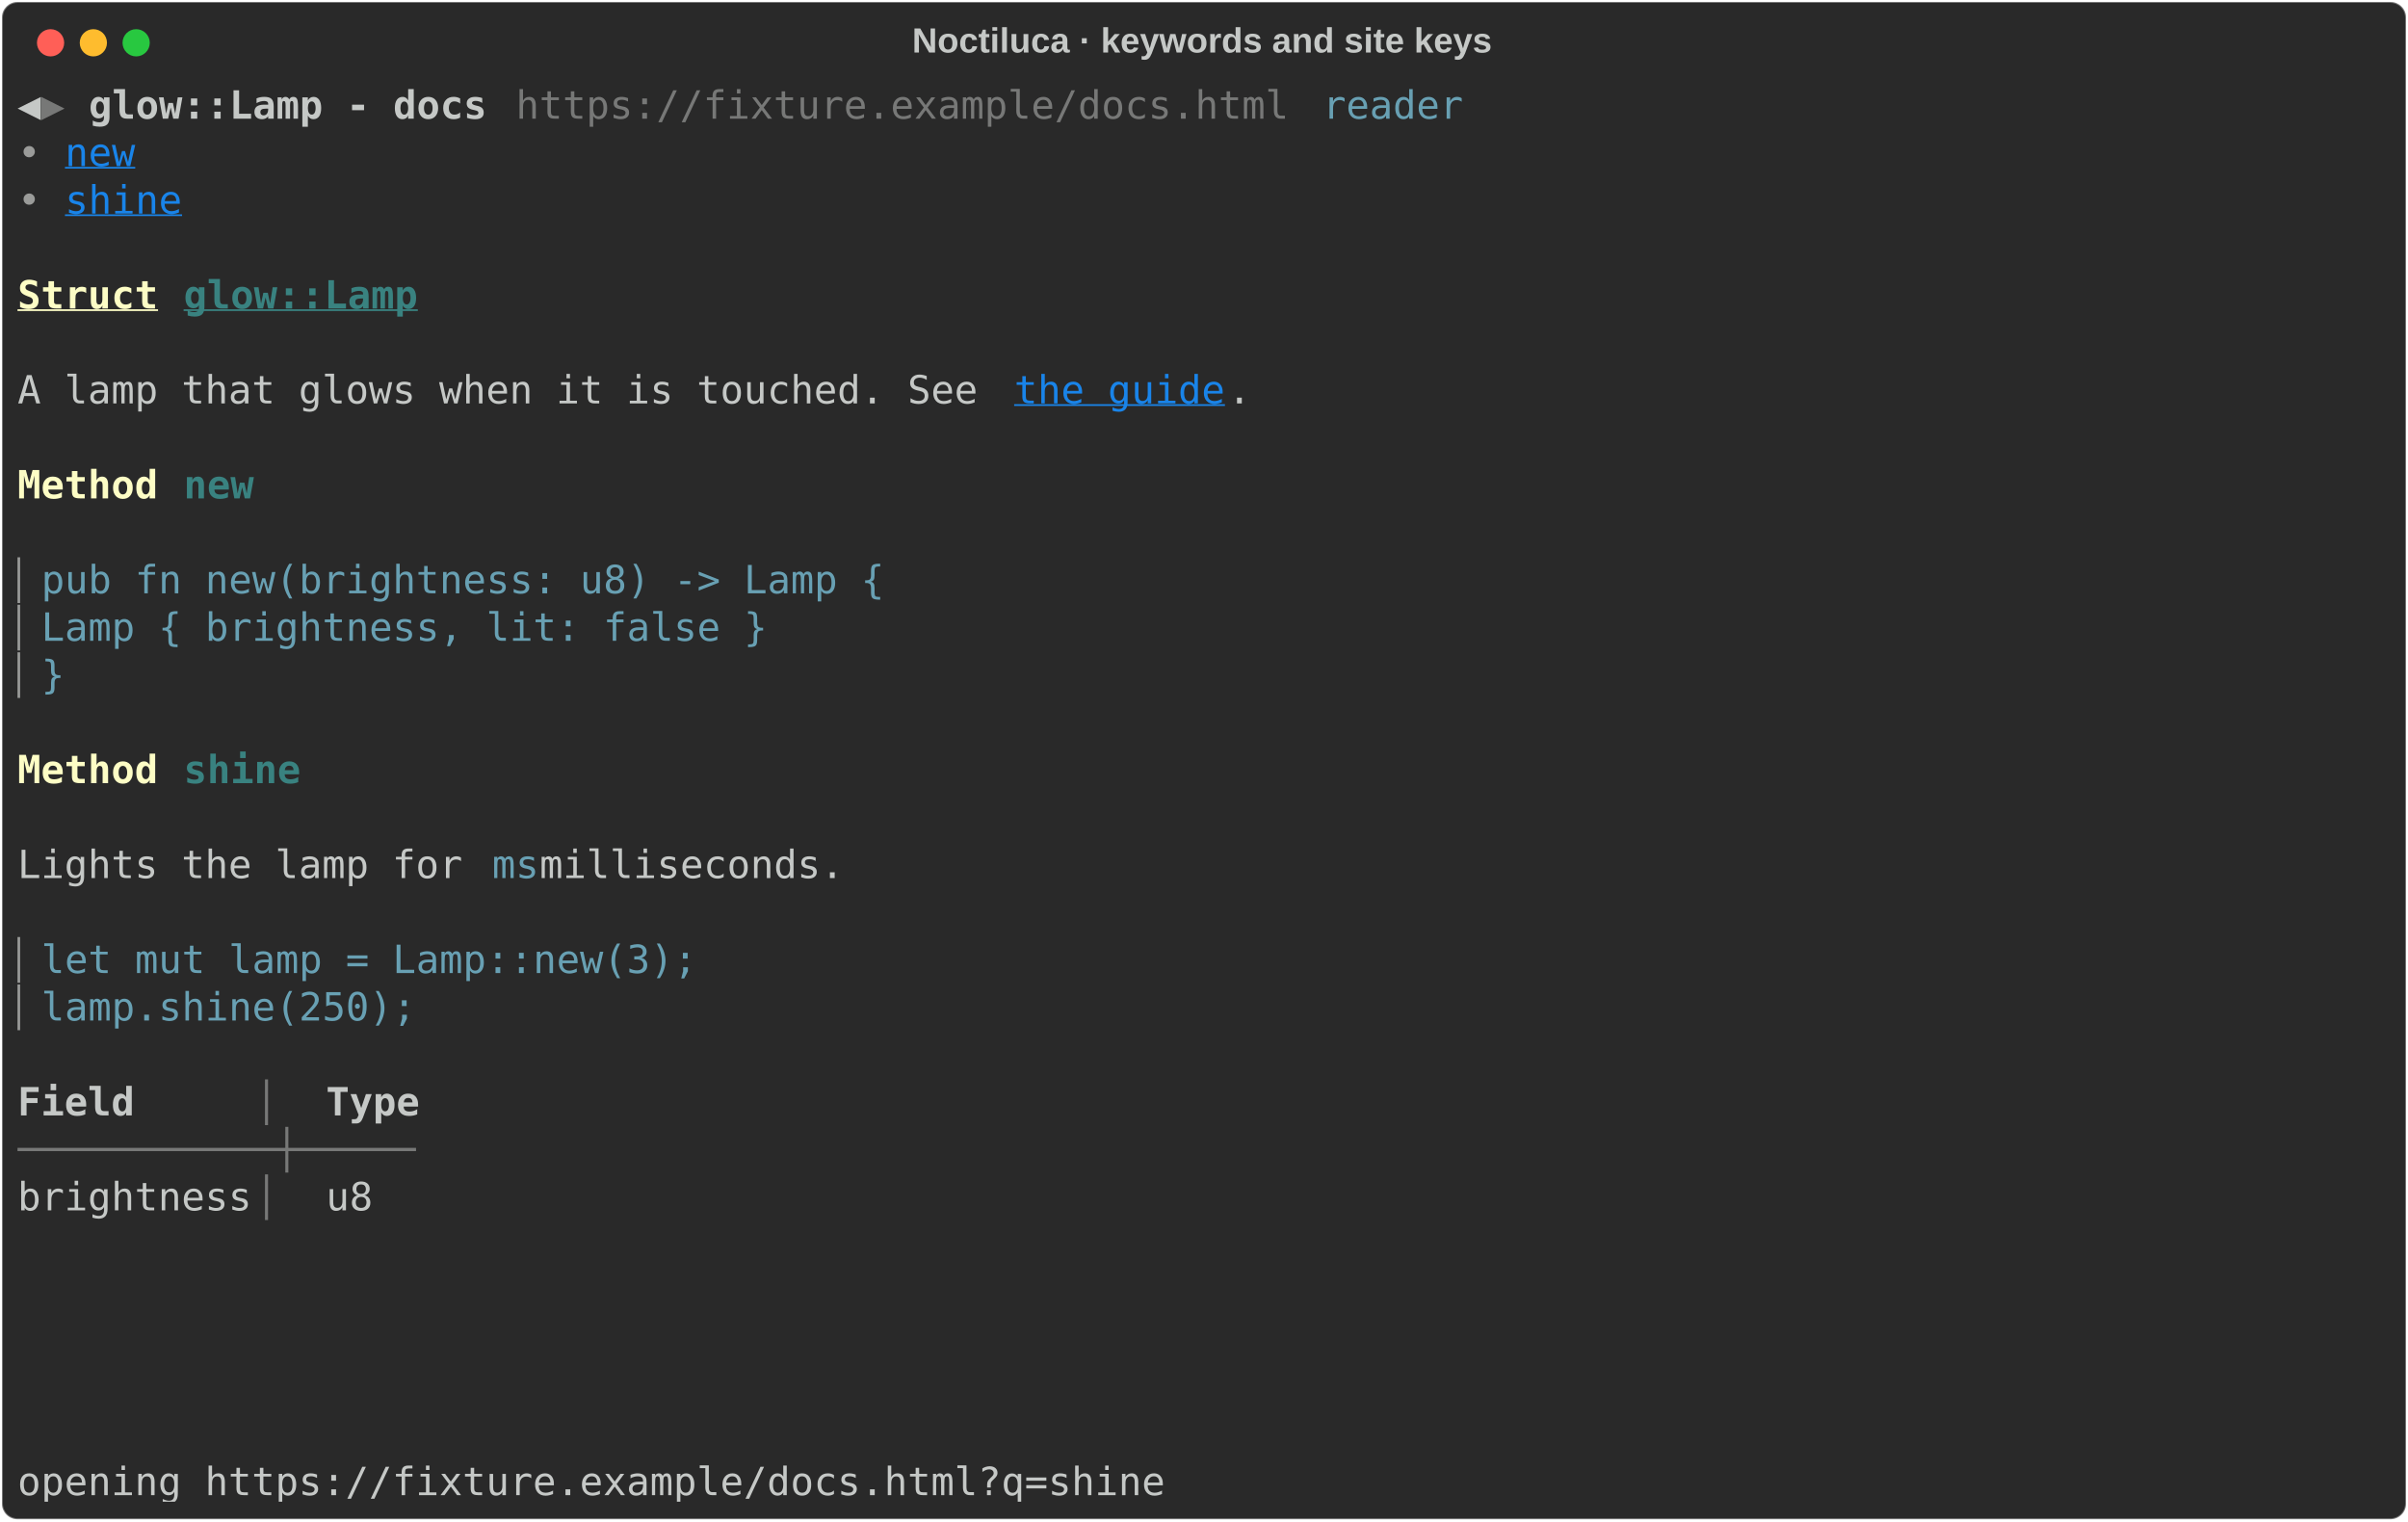
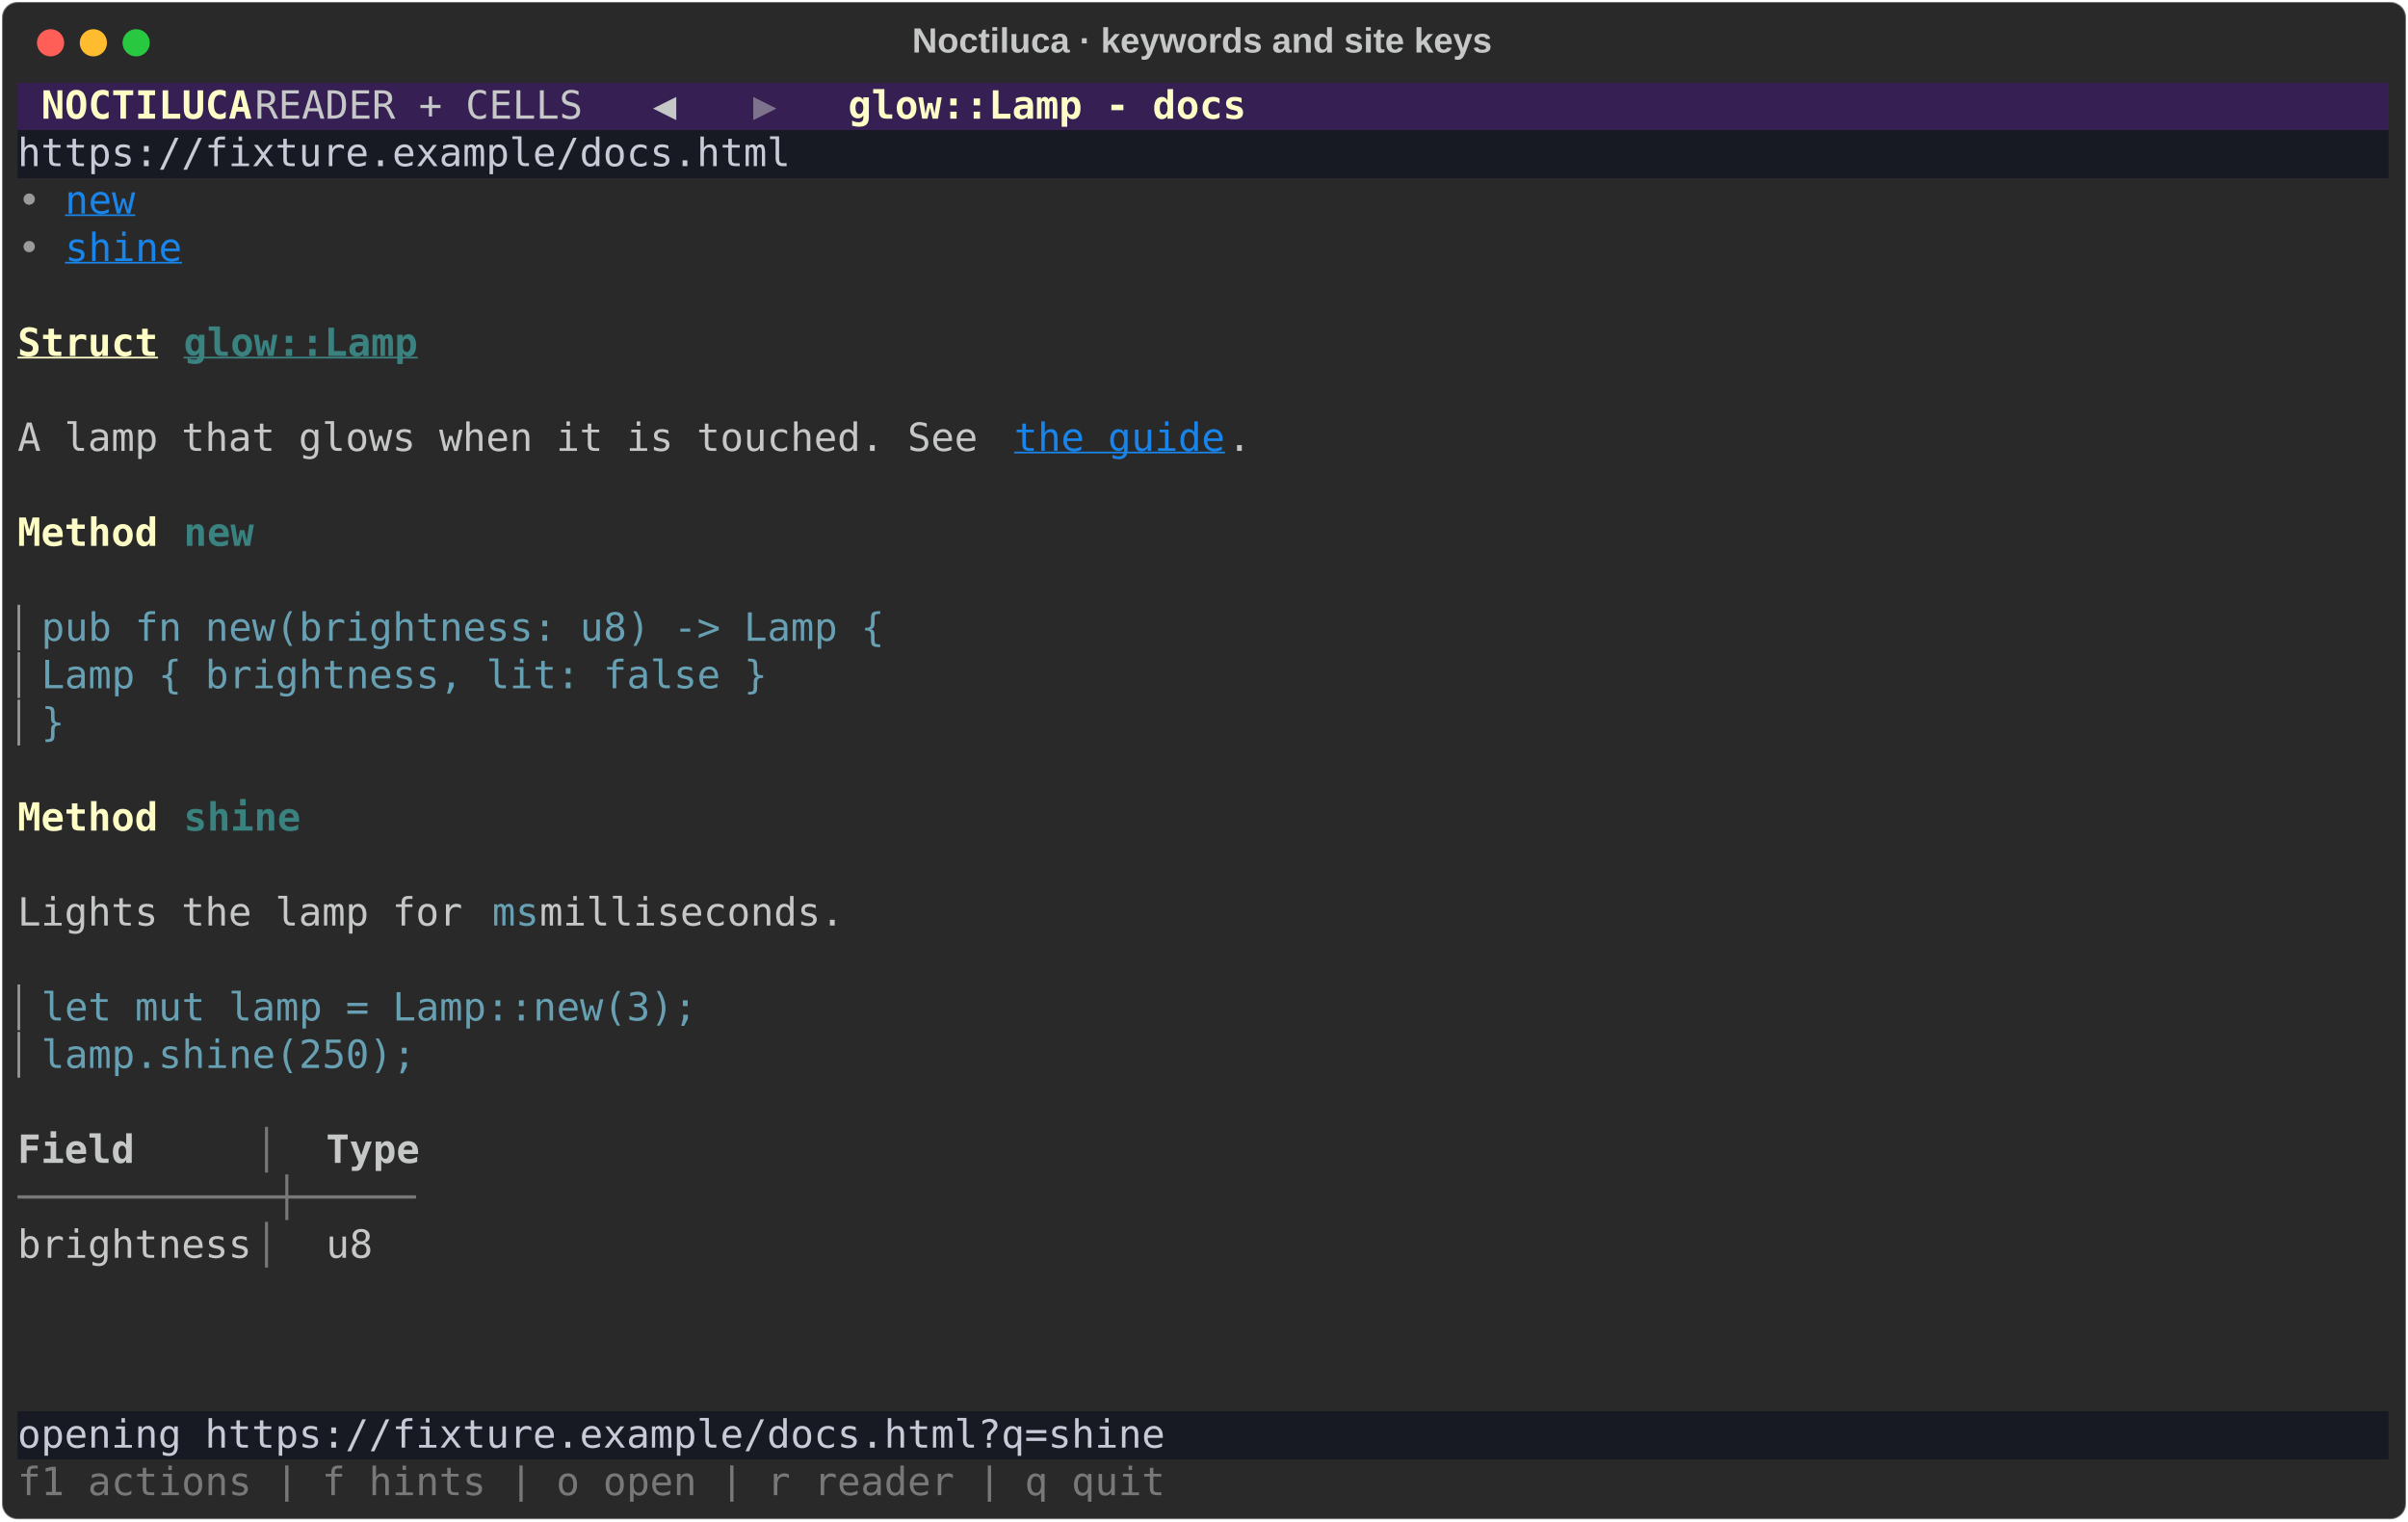
<svg xmlns="http://www.w3.org/2000/svg" class="rich-terminal" viewBox="0 0 1238 782.0">
  <style>

    @font-face {
        font-family: "Fira Code";
        src: local("FiraCode-Regular"),
                url("https://cdnjs.cloudflare.com/ajax/libs/firacode/6.2.0/woff2/FiraCode-Regular.woff2") format("woff2"),
                url("https://cdnjs.cloudflare.com/ajax/libs/firacode/6.2.0/woff/FiraCode-Regular.woff") format("woff");
        font-style: normal;
        font-weight: 400;
    }
    @font-face {
        font-family: "Fira Code";
        src: local("FiraCode-Bold"),
                url("https://cdnjs.cloudflare.com/ajax/libs/firacode/6.2.0/woff2/FiraCode-Bold.woff2") format("woff2"),
                url("https://cdnjs.cloudflare.com/ajax/libs/firacode/6.2.0/woff/FiraCode-Bold.woff") format("woff");
        font-style: bold;
        font-weight: 700;
    }

    .rich-record-matrix {
        font-family: Fira Code, monospace;
        font-size: 20px;
        line-height: 24.4px;
        font-variant-east-asian: full-width;
    }

    .rich-record-title {
        font-size: 18px;
        font-weight: bold;
        font-family: arial;
    }

    .rich-record-r1 { fill: #c5c8c6 }
- .rich-record-r2 { fill: #777877 }
- .rich-record-r3 { fill: #c5c8c6;font-weight: bold }
- .rich-record-r4 { fill: #68a0b3 }
+ .rich-record-r2 { fill: #fdfdc5;font-weight: bold }
+ .rich-record-r3 { fill: #7d738c }
+ .rich-record-r4 { fill: #c8cbd7 }
.rich-record-r5 { fill: #9a9b99 }
.rich-record-r6 { fill: #1984e9;text-decoration: underline; }
.rich-record-r7 { fill: #fdfdc5;font-weight: bold;text-decoration: underline; }
.rich-record-r8 { fill: #398280;font-weight: bold;text-decoration: underline; }
- .rich-record-r9 { fill: #fdfdc5;font-weight: bold }
- .rich-record-r10 { fill: #398280;font-weight: bold }
+ .rich-record-r9 { fill: #398280;font-weight: bold }
+ .rich-record-r10 { fill: #68a0b3 }
+ .rich-record-r11 { fill: #c5c8c6;font-weight: bold }
+ .rich-record-r12 { fill: #777877 }
    </style>
  <defs>
    <clipPath id="rich-record-clip-terminal">
      <rect x="0" y="0" width="1219.0" height="731.0" />
    </clipPath>
    <clipPath id="rich-record-line-0">
      <rect x="0" y="1.5" width="1220" height="24.65" />
    </clipPath>
    <clipPath id="rich-record-line-1">
      <rect x="0" y="25.9" width="1220" height="24.65" />
    </clipPath>
    <clipPath id="rich-record-line-2">
      <rect x="0" y="50.3" width="1220" height="24.65" />
    </clipPath>
    <clipPath id="rich-record-line-3">
      <rect x="0" y="74.7" width="1220" height="24.65" />
    </clipPath>
    <clipPath id="rich-record-line-4">
      <rect x="0" y="99.1" width="1220" height="24.65" />
    </clipPath>
    <clipPath id="rich-record-line-5">
      <rect x="0" y="123.5" width="1220" height="24.65" />
    </clipPath>
    <clipPath id="rich-record-line-6">
      <rect x="0" y="147.9" width="1220" height="24.65" />
    </clipPath>
    <clipPath id="rich-record-line-7">
      <rect x="0" y="172.3" width="1220" height="24.65" />
    </clipPath>
    <clipPath id="rich-record-line-8">
      <rect x="0" y="196.7" width="1220" height="24.65" />
    </clipPath>
    <clipPath id="rich-record-line-9">
      <rect x="0" y="221.1" width="1220" height="24.65" />
    </clipPath>
    <clipPath id="rich-record-line-10">
      <rect x="0" y="245.5" width="1220" height="24.65" />
    </clipPath>
    <clipPath id="rich-record-line-11">
      <rect x="0" y="269.9" width="1220" height="24.65" />
    </clipPath>
    <clipPath id="rich-record-line-12">
      <rect x="0" y="294.3" width="1220" height="24.65" />
    </clipPath>
    <clipPath id="rich-record-line-13">
      <rect x="0" y="318.7" width="1220" height="24.65" />
    </clipPath>
    <clipPath id="rich-record-line-14">
      <rect x="0" y="343.1" width="1220" height="24.65" />
    </clipPath>
    <clipPath id="rich-record-line-15">
      <rect x="0" y="367.5" width="1220" height="24.65" />
    </clipPath>
    <clipPath id="rich-record-line-16">
      <rect x="0" y="391.9" width="1220" height="24.65" />
    </clipPath>
    <clipPath id="rich-record-line-17">
      <rect x="0" y="416.3" width="1220" height="24.65" />
    </clipPath>
    <clipPath id="rich-record-line-18">
      <rect x="0" y="440.7" width="1220" height="24.65" />
    </clipPath>
    <clipPath id="rich-record-line-19">
      <rect x="0" y="465.1" width="1220" height="24.65" />
    </clipPath>
    <clipPath id="rich-record-line-20">
      <rect x="0" y="489.5" width="1220" height="24.65" />
    </clipPath>
    <clipPath id="rich-record-line-21">
      <rect x="0" y="513.9" width="1220" height="24.65" />
    </clipPath>
    <clipPath id="rich-record-line-22">
      <rect x="0" y="538.3" width="1220" height="24.65" />
    </clipPath>
    <clipPath id="rich-record-line-23">
      <rect x="0" y="562.7" width="1220" height="24.65" />
    </clipPath>
    <clipPath id="rich-record-line-24">
      <rect x="0" y="587.1" width="1220" height="24.65" />
    </clipPath>
    <clipPath id="rich-record-line-25">
      <rect x="0" y="611.5" width="1220" height="24.65" />
    </clipPath>
    <clipPath id="rich-record-line-26">
      <rect x="0" y="635.9" width="1220" height="24.65" />
    </clipPath>
    <clipPath id="rich-record-line-27">
      <rect x="0" y="660.3" width="1220" height="24.65" />
    </clipPath>
    <clipPath id="rich-record-line-28">
      <rect x="0" y="684.7" width="1220" height="24.65" />
    </clipPath>
  </defs>
  <rect fill="#292929" stroke="rgba(255,255,255,0.35)" stroke-width="1" x="1" y="1" width="1236" height="780" rx="8" />
  <text class="rich-record-title" fill="#c5c8c6" text-anchor="middle" x="618" y="27">Noctiluca · keywords and site keys</text>
  <g transform="translate(26,22)">
    <circle cx="0" cy="0" r="7" fill="#ff5f57" />
    <circle cx="22" cy="0" r="7" fill="#febc2e" />
    <circle cx="44" cy="0" r="7" fill="#28c840" />
  </g>
  <g transform="translate(9, 41)" clip-path="url(#rich-record-clip-terminal)">
+     <rect fill="#351f53" x="0" y="1.5" width="12.2" height="24.65" shape-rendering="crispEdges" />
+     <rect fill="#351f53" x="12.2" y="1.5" width="109.8" height="24.65" shape-rendering="crispEdges" />
+     <rect fill="#351f53" x="122" y="1.5" width="256.2" height="24.65" shape-rendering="crispEdges" />
+     <rect fill="#351f53" x="378.2" y="1.5" width="12.2" height="24.65" shape-rendering="crispEdges" />
+     <rect fill="#351f53" x="390.4" y="1.5" width="36.6" height="24.65" shape-rendering="crispEdges" />
+     <rect fill="#351f53" x="427" y="1.5" width="207.4" height="24.65" shape-rendering="crispEdges" />
+     <rect fill="#351f53" x="634.4" y="1.5" width="585.6" height="24.65" shape-rendering="crispEdges" />
+     <rect fill="#181a23" x="0" y="25.9" width="1220" height="24.65" shape-rendering="crispEdges" />
+     <rect fill="#181a23" x="0" y="684.7" width="1220" height="24.65" shape-rendering="crispEdges" />
    <g class="rich-record-matrix">
-       <text class="rich-record-r1" x="0" y="20" textLength="12.2" clip-path="url(#rich-record-line-0)">◀</text>
-       <text class="rich-record-r2" x="12.2" y="20" textLength="12.2" clip-path="url(#rich-record-line-0)">▶</text>
-       <text class="rich-record-r3" x="36.6" y="20" textLength="207.4" clip-path="url(#rich-record-line-0)">glow::Lamp - docs</text>
-       <text class="rich-record-r2" x="256.2" y="20" textLength="402.6" clip-path="url(#rich-record-line-0)">https://fixture.example/docs.html</text>
-       <text class="rich-record-r4" x="671" y="20" textLength="73.2" clip-path="url(#rich-record-line-0)">reader</text>
+       <text class="rich-record-r2" x="12.2" y="20" textLength="109.8" clip-path="url(#rich-record-line-0)">NOCTILUCA</text>
+       <text class="rich-record-r1" x="122" y="20" textLength="256.2" clip-path="url(#rich-record-line-0)">   READER + CELLS   ◀</text>
+       <text class="rich-record-r3" x="378.2" y="20" textLength="12.2" clip-path="url(#rich-record-line-0)">▶</text>
+       <text class="rich-record-r2" x="427" y="20" textLength="207.4" clip-path="url(#rich-record-line-0)">glow::Lamp - docs</text>
      <text class="rich-record-r1" x="1220" y="20" textLength="12.2" clip-path="url(#rich-record-line-0)">
</text>
-       <text class="rich-record-r5" x="0" y="44.4" textLength="24.4" clip-path="url(#rich-record-line-1)">• </text>
-       <text class="rich-record-r6" x="24.4" y="44.4" textLength="36.6" clip-path="url(#rich-record-line-1)">new</text>
+       <text class="rich-record-r4" x="0" y="44.4" textLength="1220" clip-path="url(#rich-record-line-1)"> https://fixture.example/docs.html                                                                  </text>
      <text class="rich-record-r1" x="1220" y="44.4" textLength="12.2" clip-path="url(#rich-record-line-1)">
</text>
      <text class="rich-record-r5" x="0" y="68.8" textLength="24.4" clip-path="url(#rich-record-line-2)">• </text>
-       <text class="rich-record-r6" x="24.4" y="68.8" textLength="61" clip-path="url(#rich-record-line-2)">shine</text>
+       <text class="rich-record-r6" x="24.4" y="68.8" textLength="36.6" clip-path="url(#rich-record-line-2)">new</text>
      <text class="rich-record-r1" x="1220" y="68.8" textLength="12.2" clip-path="url(#rich-record-line-2)">
</text>
+       <text class="rich-record-r5" x="0" y="93.2" textLength="24.4" clip-path="url(#rich-record-line-3)">• </text>
+       <text class="rich-record-r6" x="24.4" y="93.2" textLength="61" clip-path="url(#rich-record-line-3)">shine</text>
      <text class="rich-record-r1" x="1220" y="93.2" textLength="12.2" clip-path="url(#rich-record-line-3)">
</text>
-       <text class="rich-record-r7" x="0" y="117.6" textLength="85.4" clip-path="url(#rich-record-line-4)">Struct </text>
-       <text class="rich-record-r8" x="85.4" y="117.6" textLength="122" clip-path="url(#rich-record-line-4)">glow::Lamp</text>
      <text class="rich-record-r1" x="1220" y="117.6" textLength="12.2" clip-path="url(#rich-record-line-4)">
</text>
+       <text class="rich-record-r7" x="0" y="142" textLength="85.4" clip-path="url(#rich-record-line-5)">Struct </text>
+       <text class="rich-record-r8" x="85.4" y="142" textLength="122" clip-path="url(#rich-record-line-5)">glow::Lamp</text>
      <text class="rich-record-r1" x="1220" y="142" textLength="12.2" clip-path="url(#rich-record-line-5)">
</text>
-       <text class="rich-record-r1" x="0" y="166.4" textLength="512.4" clip-path="url(#rich-record-line-6)">A lamp that glows when it is touched. See </text>
-       <text class="rich-record-r6" x="512.4" y="166.4" textLength="109.8" clip-path="url(#rich-record-line-6)">the guide</text>
-       <text class="rich-record-r1" x="622.2" y="166.4" textLength="597.8" clip-path="url(#rich-record-line-6)">.                                                </text>
      <text class="rich-record-r1" x="1220" y="166.4" textLength="12.2" clip-path="url(#rich-record-line-6)">
</text>
+       <text class="rich-record-r1" x="0" y="190.8" textLength="512.4" clip-path="url(#rich-record-line-7)">A lamp that glows when it is touched. See </text>
+       <text class="rich-record-r6" x="512.4" y="190.8" textLength="109.8" clip-path="url(#rich-record-line-7)">the guide</text>
+       <text class="rich-record-r1" x="622.2" y="190.8" textLength="597.8" clip-path="url(#rich-record-line-7)">.                                                </text>
      <text class="rich-record-r1" x="1220" y="190.8" textLength="12.2" clip-path="url(#rich-record-line-7)">
</text>
-       <text class="rich-record-r9" x="0" y="215.2" textLength="85.4" clip-path="url(#rich-record-line-8)">Method </text>
-       <text class="rich-record-r10" x="85.4" y="215.2" textLength="36.6" clip-path="url(#rich-record-line-8)">new</text>
      <text class="rich-record-r1" x="1220" y="215.2" textLength="12.2" clip-path="url(#rich-record-line-8)">
</text>
+       <text class="rich-record-r2" x="0" y="239.6" textLength="85.4" clip-path="url(#rich-record-line-9)">Method </text>
+       <text class="rich-record-r9" x="85.4" y="239.6" textLength="36.6" clip-path="url(#rich-record-line-9)">new</text>
      <text class="rich-record-r1" x="1220" y="239.6" textLength="12.2" clip-path="url(#rich-record-line-9)">
</text>
-       <text class="rich-record-r5" x="0" y="264" textLength="12.2" clip-path="url(#rich-record-line-10)">▏</text>
-       <text class="rich-record-r4" x="12.2" y="264" textLength="439.2" clip-path="url(#rich-record-line-10)">pub fn new(brightness: u8) -&gt; Lamp {</text>
      <text class="rich-record-r1" x="1220" y="264" textLength="12.2" clip-path="url(#rich-record-line-10)">
</text>
      <text class="rich-record-r5" x="0" y="288.4" textLength="12.2" clip-path="url(#rich-record-line-11)">▏</text>
-       <text class="rich-record-r4" x="12.2" y="288.4" textLength="427" clip-path="url(#rich-record-line-11)">    Lamp { brightness, lit: false }</text>
+       <text class="rich-record-r10" x="12.2" y="288.4" textLength="439.2" clip-path="url(#rich-record-line-11)">pub fn new(brightness: u8) -&gt; Lamp {</text>
      <text class="rich-record-r1" x="1220" y="288.4" textLength="12.2" clip-path="url(#rich-record-line-11)">
</text>
      <text class="rich-record-r5" x="0" y="312.8" textLength="12.2" clip-path="url(#rich-record-line-12)">▏</text>
-       <text class="rich-record-r4" x="12.2" y="312.8" textLength="12.2" clip-path="url(#rich-record-line-12)">}</text>
+       <text class="rich-record-r10" x="12.2" y="312.8" textLength="427" clip-path="url(#rich-record-line-12)">    Lamp { brightness, lit: false }</text>
      <text class="rich-record-r1" x="1220" y="312.8" textLength="12.2" clip-path="url(#rich-record-line-12)">
</text>
+       <text class="rich-record-r5" x="0" y="337.2" textLength="12.2" clip-path="url(#rich-record-line-13)">▏</text>
+       <text class="rich-record-r10" x="12.2" y="337.2" textLength="12.2" clip-path="url(#rich-record-line-13)">}</text>
      <text class="rich-record-r1" x="1220" y="337.2" textLength="12.2" clip-path="url(#rich-record-line-13)">
</text>
-       <text class="rich-record-r9" x="0" y="361.6" textLength="85.4" clip-path="url(#rich-record-line-14)">Method </text>
-       <text class="rich-record-r10" x="85.4" y="361.6" textLength="61" clip-path="url(#rich-record-line-14)">shine</text>
      <text class="rich-record-r1" x="1220" y="361.6" textLength="12.2" clip-path="url(#rich-record-line-14)">
</text>
+       <text class="rich-record-r2" x="0" y="386" textLength="85.4" clip-path="url(#rich-record-line-15)">Method </text>
+       <text class="rich-record-r9" x="85.4" y="386" textLength="61" clip-path="url(#rich-record-line-15)">shine</text>
      <text class="rich-record-r1" x="1220" y="386" textLength="12.2" clip-path="url(#rich-record-line-15)">
</text>
-       <text class="rich-record-r1" x="0" y="410.4" textLength="244" clip-path="url(#rich-record-line-16)">Lights the lamp for </text>
-       <text class="rich-record-r4" x="244" y="410.4" textLength="24.4" clip-path="url(#rich-record-line-16)">ms</text>
-       <text class="rich-record-r1" x="268.4" y="410.4" textLength="951.6" clip-path="url(#rich-record-line-16)"> milliseconds.                                                                </text>
      <text class="rich-record-r1" x="1220" y="410.4" textLength="12.2" clip-path="url(#rich-record-line-16)">
</text>
+       <text class="rich-record-r1" x="0" y="434.8" textLength="244" clip-path="url(#rich-record-line-17)">Lights the lamp for </text>
+       <text class="rich-record-r10" x="244" y="434.8" textLength="24.4" clip-path="url(#rich-record-line-17)">ms</text>
+       <text class="rich-record-r1" x="268.4" y="434.8" textLength="951.6" clip-path="url(#rich-record-line-17)"> milliseconds.                                                                </text>
      <text class="rich-record-r1" x="1220" y="434.8" textLength="12.2" clip-path="url(#rich-record-line-17)">
</text>
-       <text class="rich-record-r5" x="0" y="459.2" textLength="12.2" clip-path="url(#rich-record-line-18)">▏</text>
-       <text class="rich-record-r4" x="12.2" y="459.2" textLength="341.6" clip-path="url(#rich-record-line-18)">let mut lamp = Lamp::new(3);</text>
      <text class="rich-record-r1" x="1220" y="459.2" textLength="12.2" clip-path="url(#rich-record-line-18)">
</text>
      <text class="rich-record-r5" x="0" y="483.6" textLength="12.2" clip-path="url(#rich-record-line-19)">▏</text>
-       <text class="rich-record-r4" x="12.2" y="483.6" textLength="195.2" clip-path="url(#rich-record-line-19)">lamp.shine(250);</text>
+       <text class="rich-record-r10" x="12.2" y="483.6" textLength="341.6" clip-path="url(#rich-record-line-19)">let mut lamp = Lamp::new(3);</text>
      <text class="rich-record-r1" x="1220" y="483.6" textLength="12.2" clip-path="url(#rich-record-line-19)">
</text>
+       <text class="rich-record-r5" x="0" y="508" textLength="12.2" clip-path="url(#rich-record-line-20)">▏</text>
+       <text class="rich-record-r10" x="12.2" y="508" textLength="195.2" clip-path="url(#rich-record-line-20)">lamp.shine(250);</text>
      <text class="rich-record-r1" x="1220" y="508" textLength="12.2" clip-path="url(#rich-record-line-20)">
</text>
-       <text class="rich-record-r3" x="0" y="532.4" textLength="61" clip-path="url(#rich-record-line-21)">Field</text>
-       <text class="rich-record-r2" x="122" y="532.4" textLength="36.6" clip-path="url(#rich-record-line-21)"> │ </text>
-       <text class="rich-record-r3" x="158.6" y="532.4" textLength="48.8" clip-path="url(#rich-record-line-21)">Type</text>
      <text class="rich-record-r1" x="1220" y="532.4" textLength="12.2" clip-path="url(#rich-record-line-21)">
</text>
-       <text class="rich-record-r2" x="0" y="556.8" textLength="207.4" clip-path="url(#rich-record-line-22)">───────────┼─────</text>
+       <text class="rich-record-r11" x="0" y="556.8" textLength="61" clip-path="url(#rich-record-line-22)">Field</text>
+       <text class="rich-record-r12" x="122" y="556.8" textLength="36.6" clip-path="url(#rich-record-line-22)"> │ </text>
+       <text class="rich-record-r11" x="158.6" y="556.8" textLength="48.8" clip-path="url(#rich-record-line-22)">Type</text>
      <text class="rich-record-r1" x="1220" y="556.8" textLength="12.2" clip-path="url(#rich-record-line-22)">
</text>
-       <text class="rich-record-r1" x="0" y="581.2" textLength="122" clip-path="url(#rich-record-line-23)">brightness</text>
-       <text class="rich-record-r2" x="122" y="581.2" textLength="36.6" clip-path="url(#rich-record-line-23)"> │ </text>
-       <text class="rich-record-r1" x="158.6" y="581.2" textLength="1061.4" clip-path="url(#rich-record-line-23)">u8                                                                                     </text>
+       <text class="rich-record-r12" x="0" y="581.2" textLength="207.4" clip-path="url(#rich-record-line-23)">───────────┼─────</text>
      <text class="rich-record-r1" x="1220" y="581.2" textLength="12.2" clip-path="url(#rich-record-line-23)">
</text>
+       <text class="rich-record-r1" x="0" y="605.6" textLength="122" clip-path="url(#rich-record-line-24)">brightness</text>
+       <text class="rich-record-r12" x="122" y="605.6" textLength="36.6" clip-path="url(#rich-record-line-24)"> │ </text>
+       <text class="rich-record-r1" x="158.6" y="605.6" textLength="1061.4" clip-path="url(#rich-record-line-24)">u8                                                                                     </text>
      <text class="rich-record-r1" x="1220" y="605.6" textLength="12.2" clip-path="url(#rich-record-line-24)">
</text>
      <text class="rich-record-r1" x="1220" y="630" textLength="12.2" clip-path="url(#rich-record-line-25)">
</text>
      <text class="rich-record-r1" x="1220" y="654.4" textLength="12.2" clip-path="url(#rich-record-line-26)">
</text>
      <text class="rich-record-r1" x="1220" y="678.8" textLength="12.2" clip-path="url(#rich-record-line-27)">
</text>
+       <text class="rich-record-r4" x="0" y="703.2" textLength="1220" clip-path="url(#rich-record-line-28)"> opening https://fixture.example/docs.html?q=shine                                                  </text>
      <text class="rich-record-r1" x="1220" y="703.2" textLength="12.2" clip-path="url(#rich-record-line-28)">
</text>
-       <text class="rich-record-r1" x="0" y="727.6" textLength="1220" clip-path="url(#rich-record-line-29)">opening https://fixture.example/docs.html?q=shine                                                   </text>
+       <text class="rich-record-r12" x="0" y="727.6" textLength="1220" clip-path="url(#rich-record-line-29)"> f1 actions | f hints | o open | r reader | q quit                                                  </text>
    </g>
  </g>
</svg>
